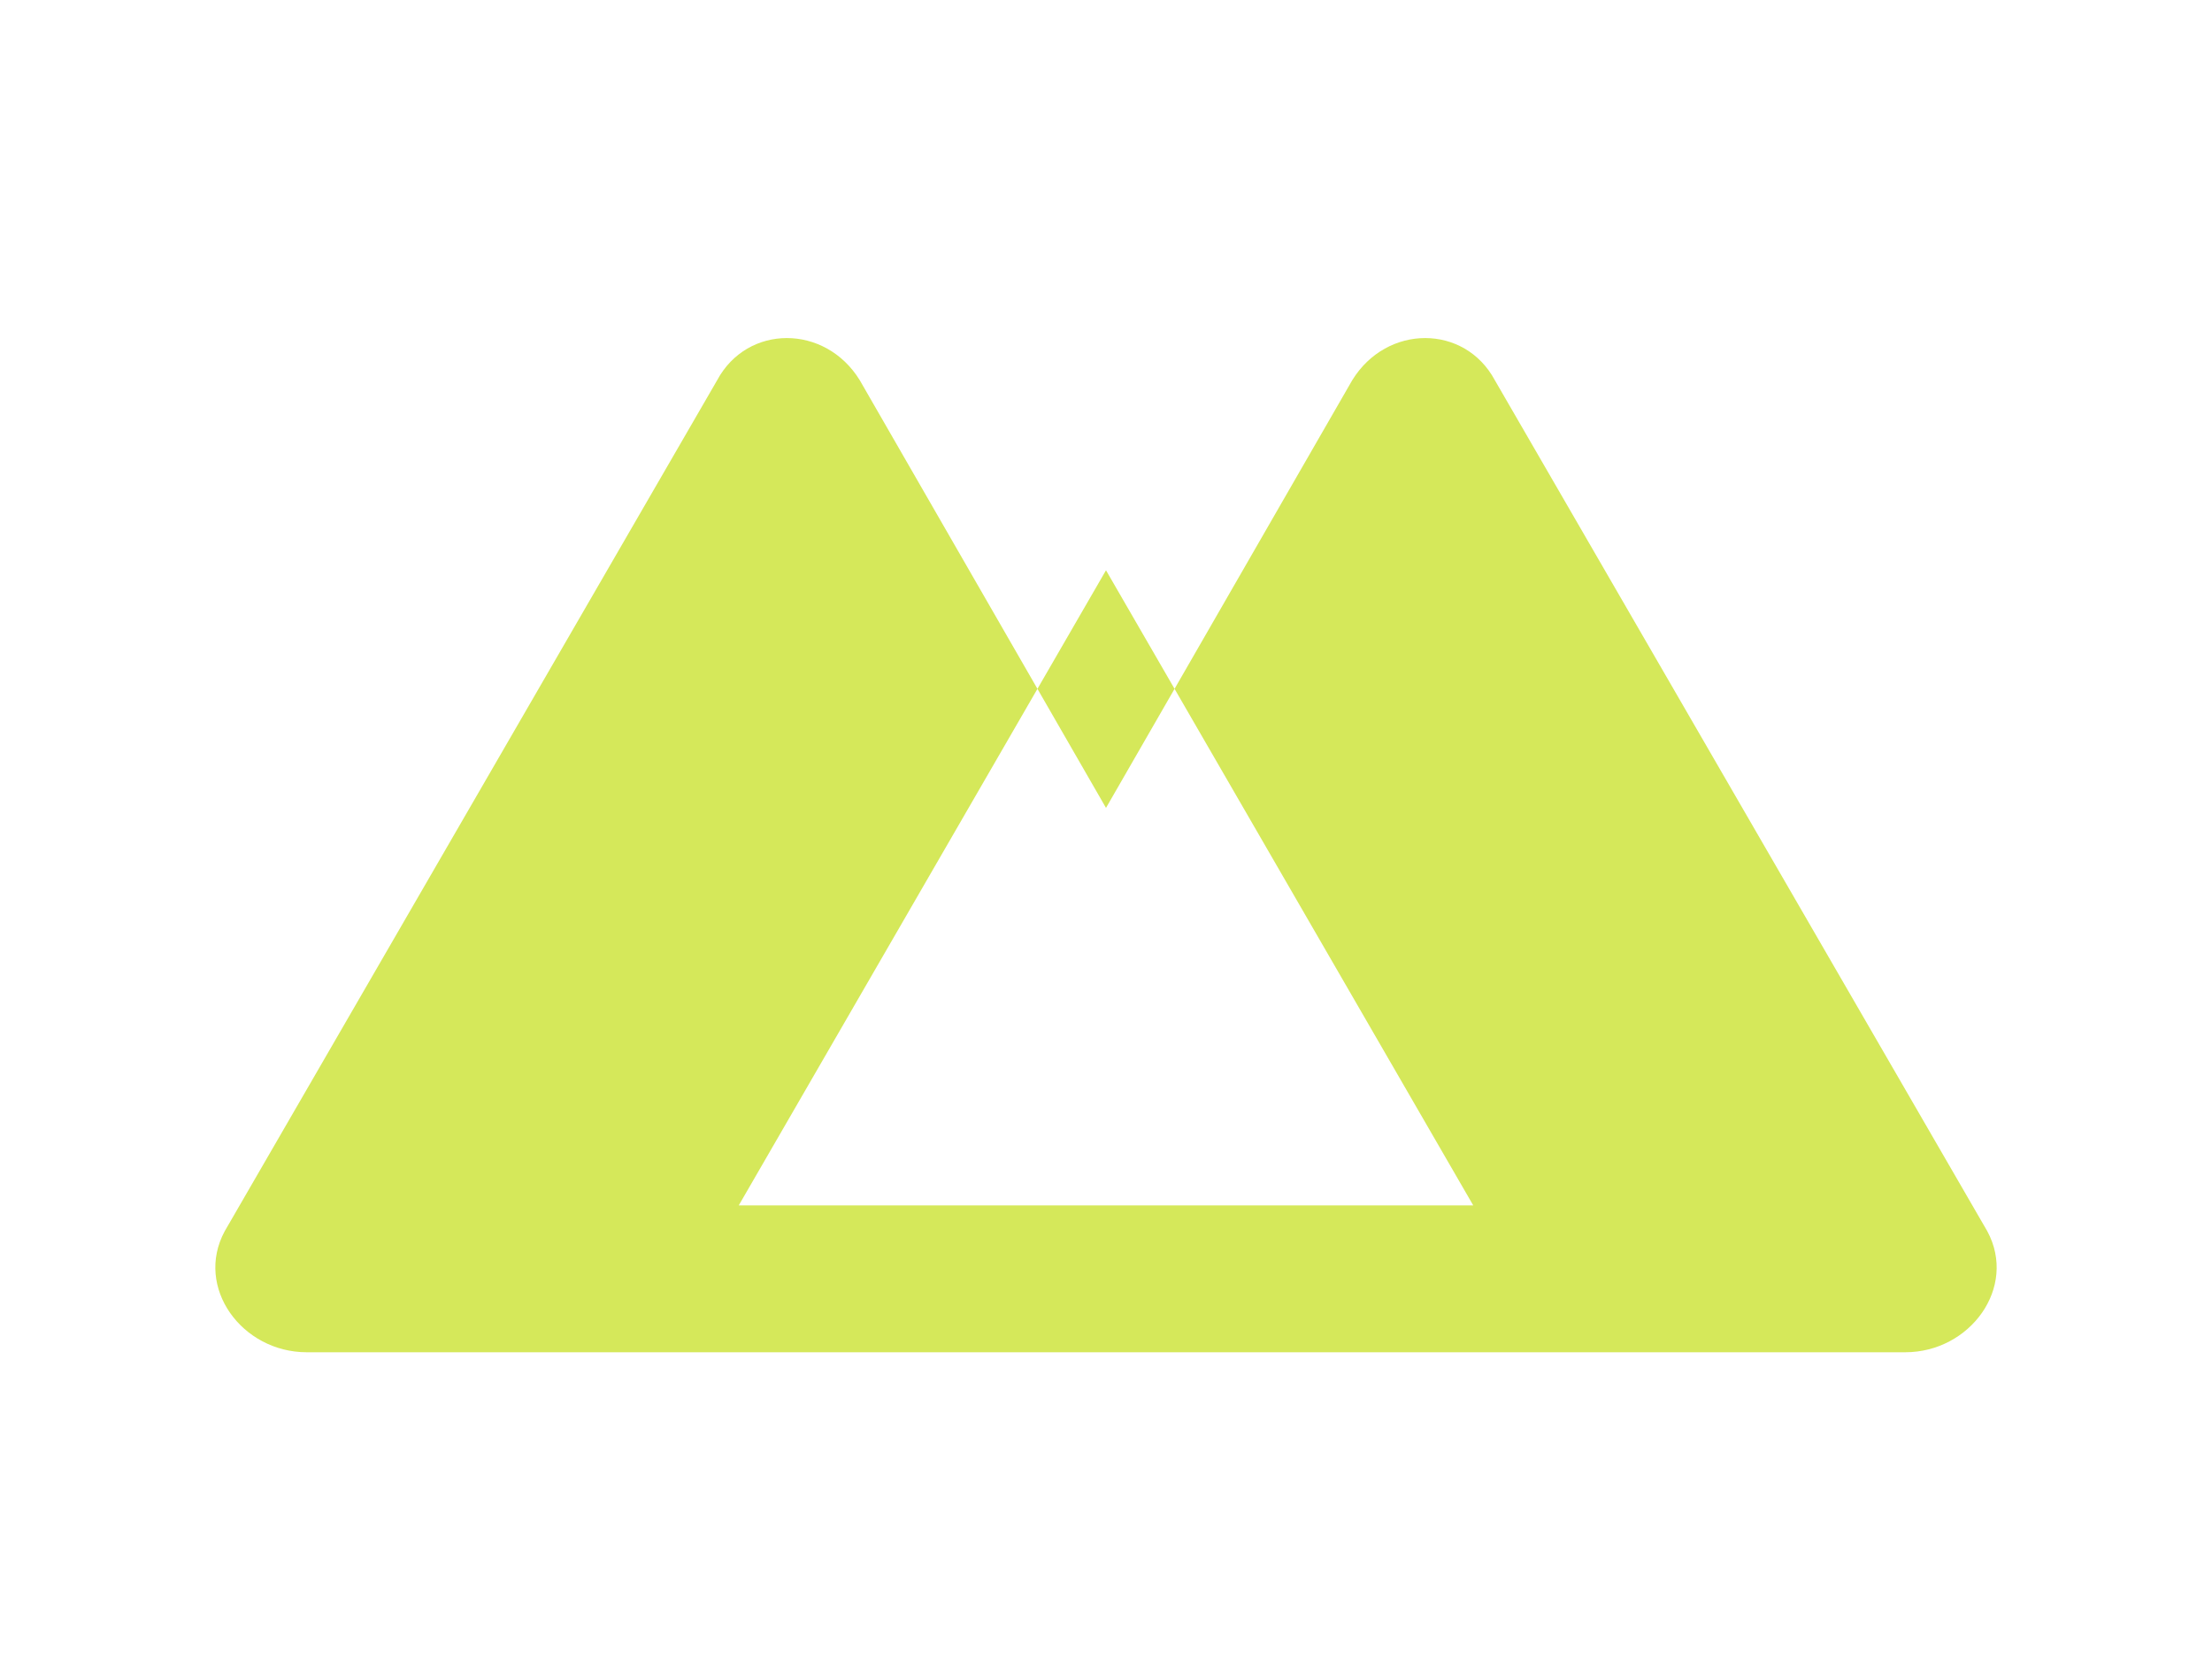
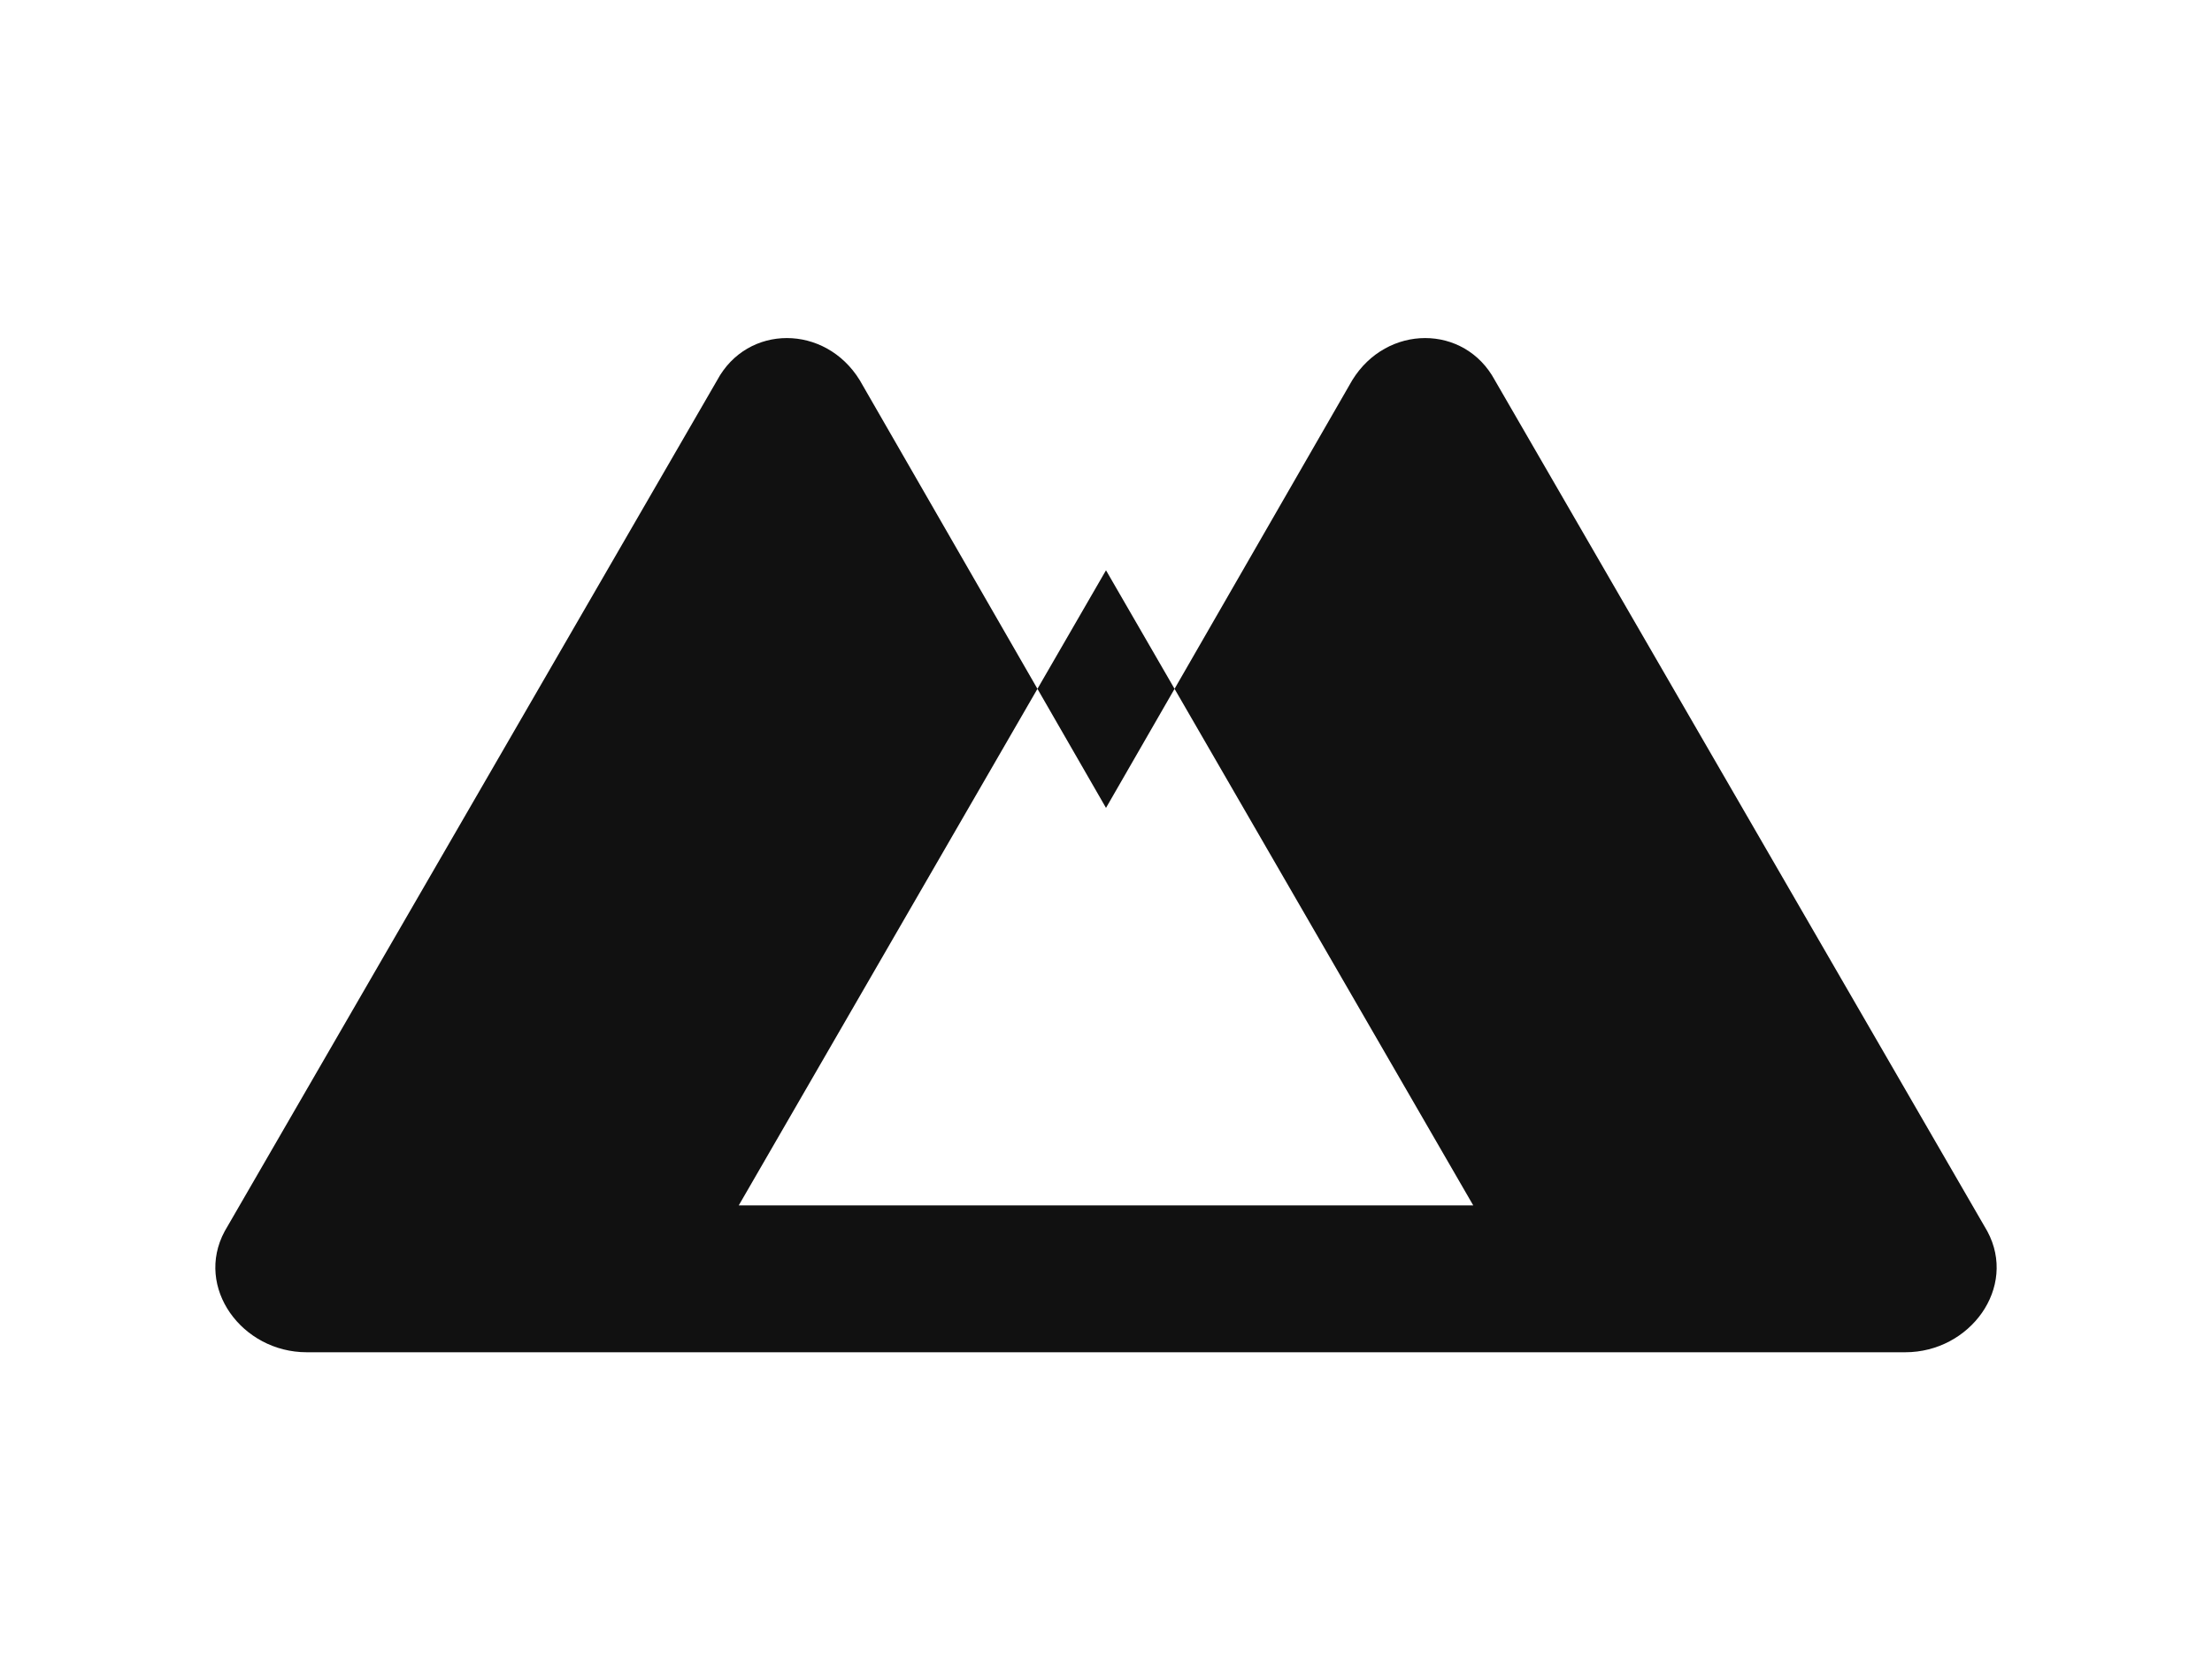
<svg xmlns="http://www.w3.org/2000/svg" width="512" height="384" viewBox="0 0 512 384" fill="none">
-   <path fill-rule="evenodd" clip-rule="evenodd" d="M71 313C56 313 45 298 52 285L166 88C173 75 191 75 199 88L256 187L313 88C321 75 339 75 346 88L460 285C467 298 456 313 441 313H71ZM171 279H341L256 132L171 279Z" fill="#D5E85A" />
+   <path fill-rule="evenodd" clip-rule="evenodd" d="M71 313C56 313 45 298 52 285L166 88C173 75 191 75 199 88L256 187L313 88C321 75 339 75 346 88L460 285C467 298 456 313 441 313H71ZM171 279H341L256 132L171 279Z" fill="#111111" />
</svg>
